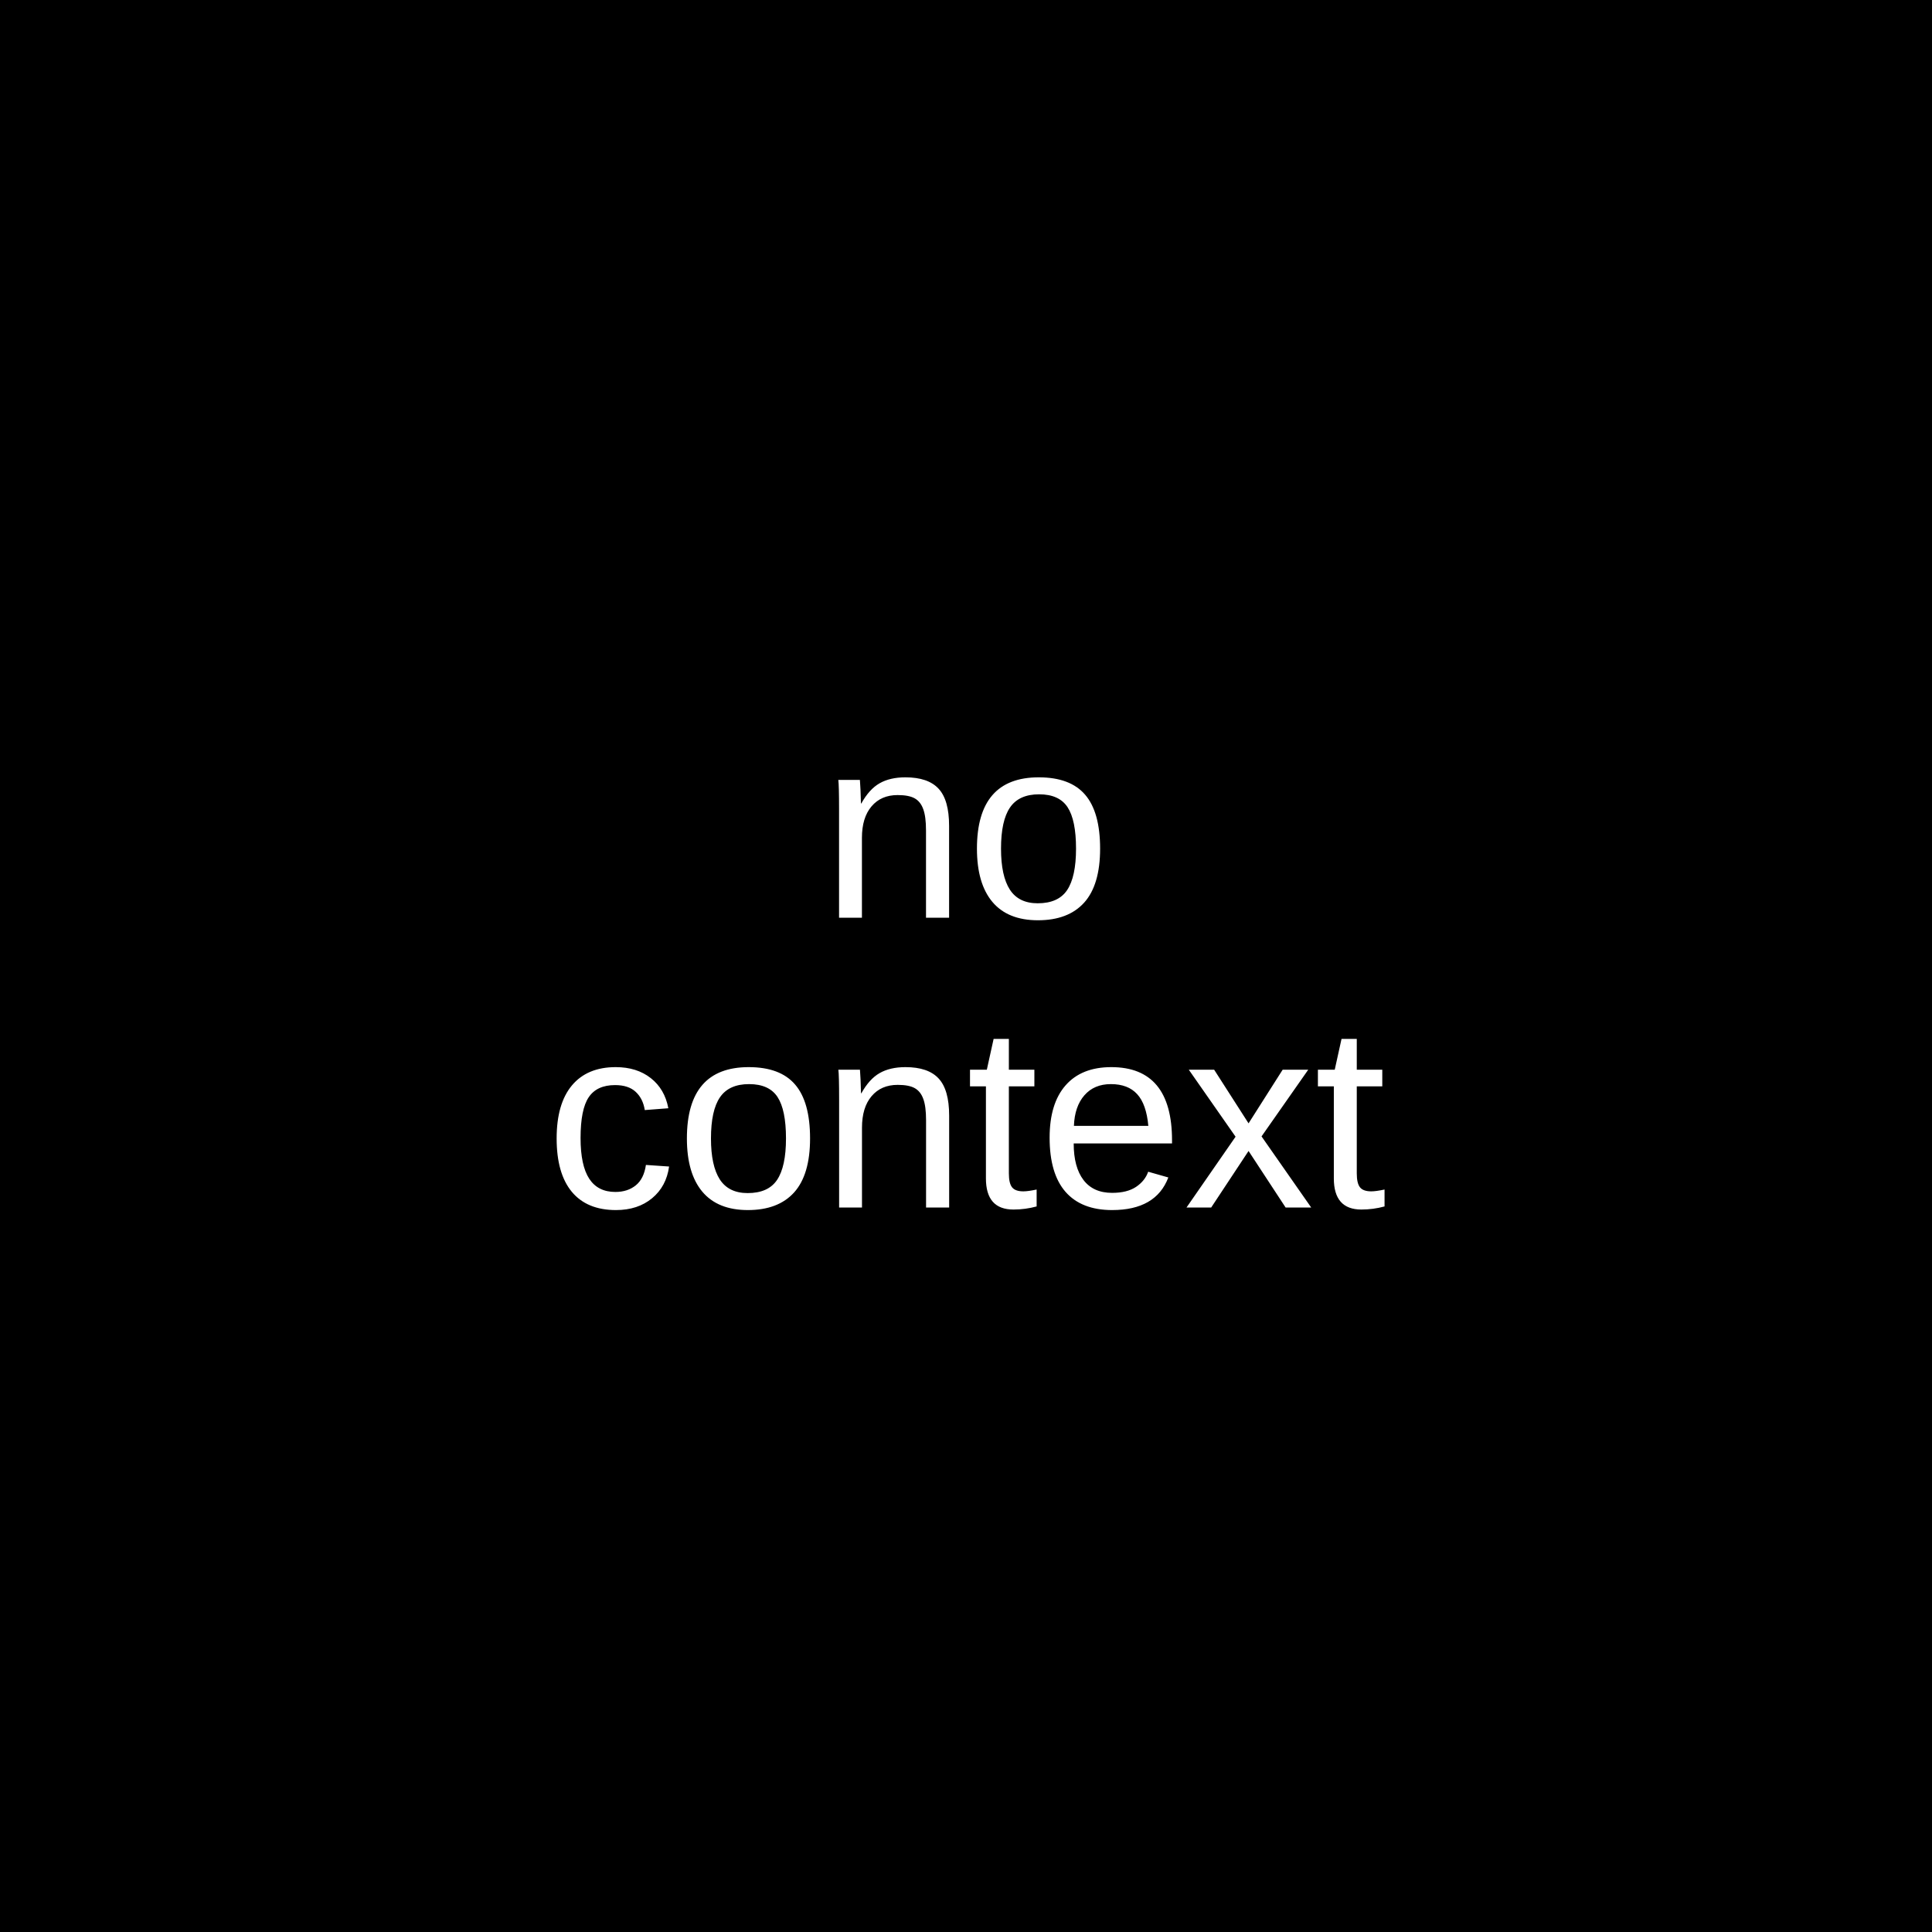
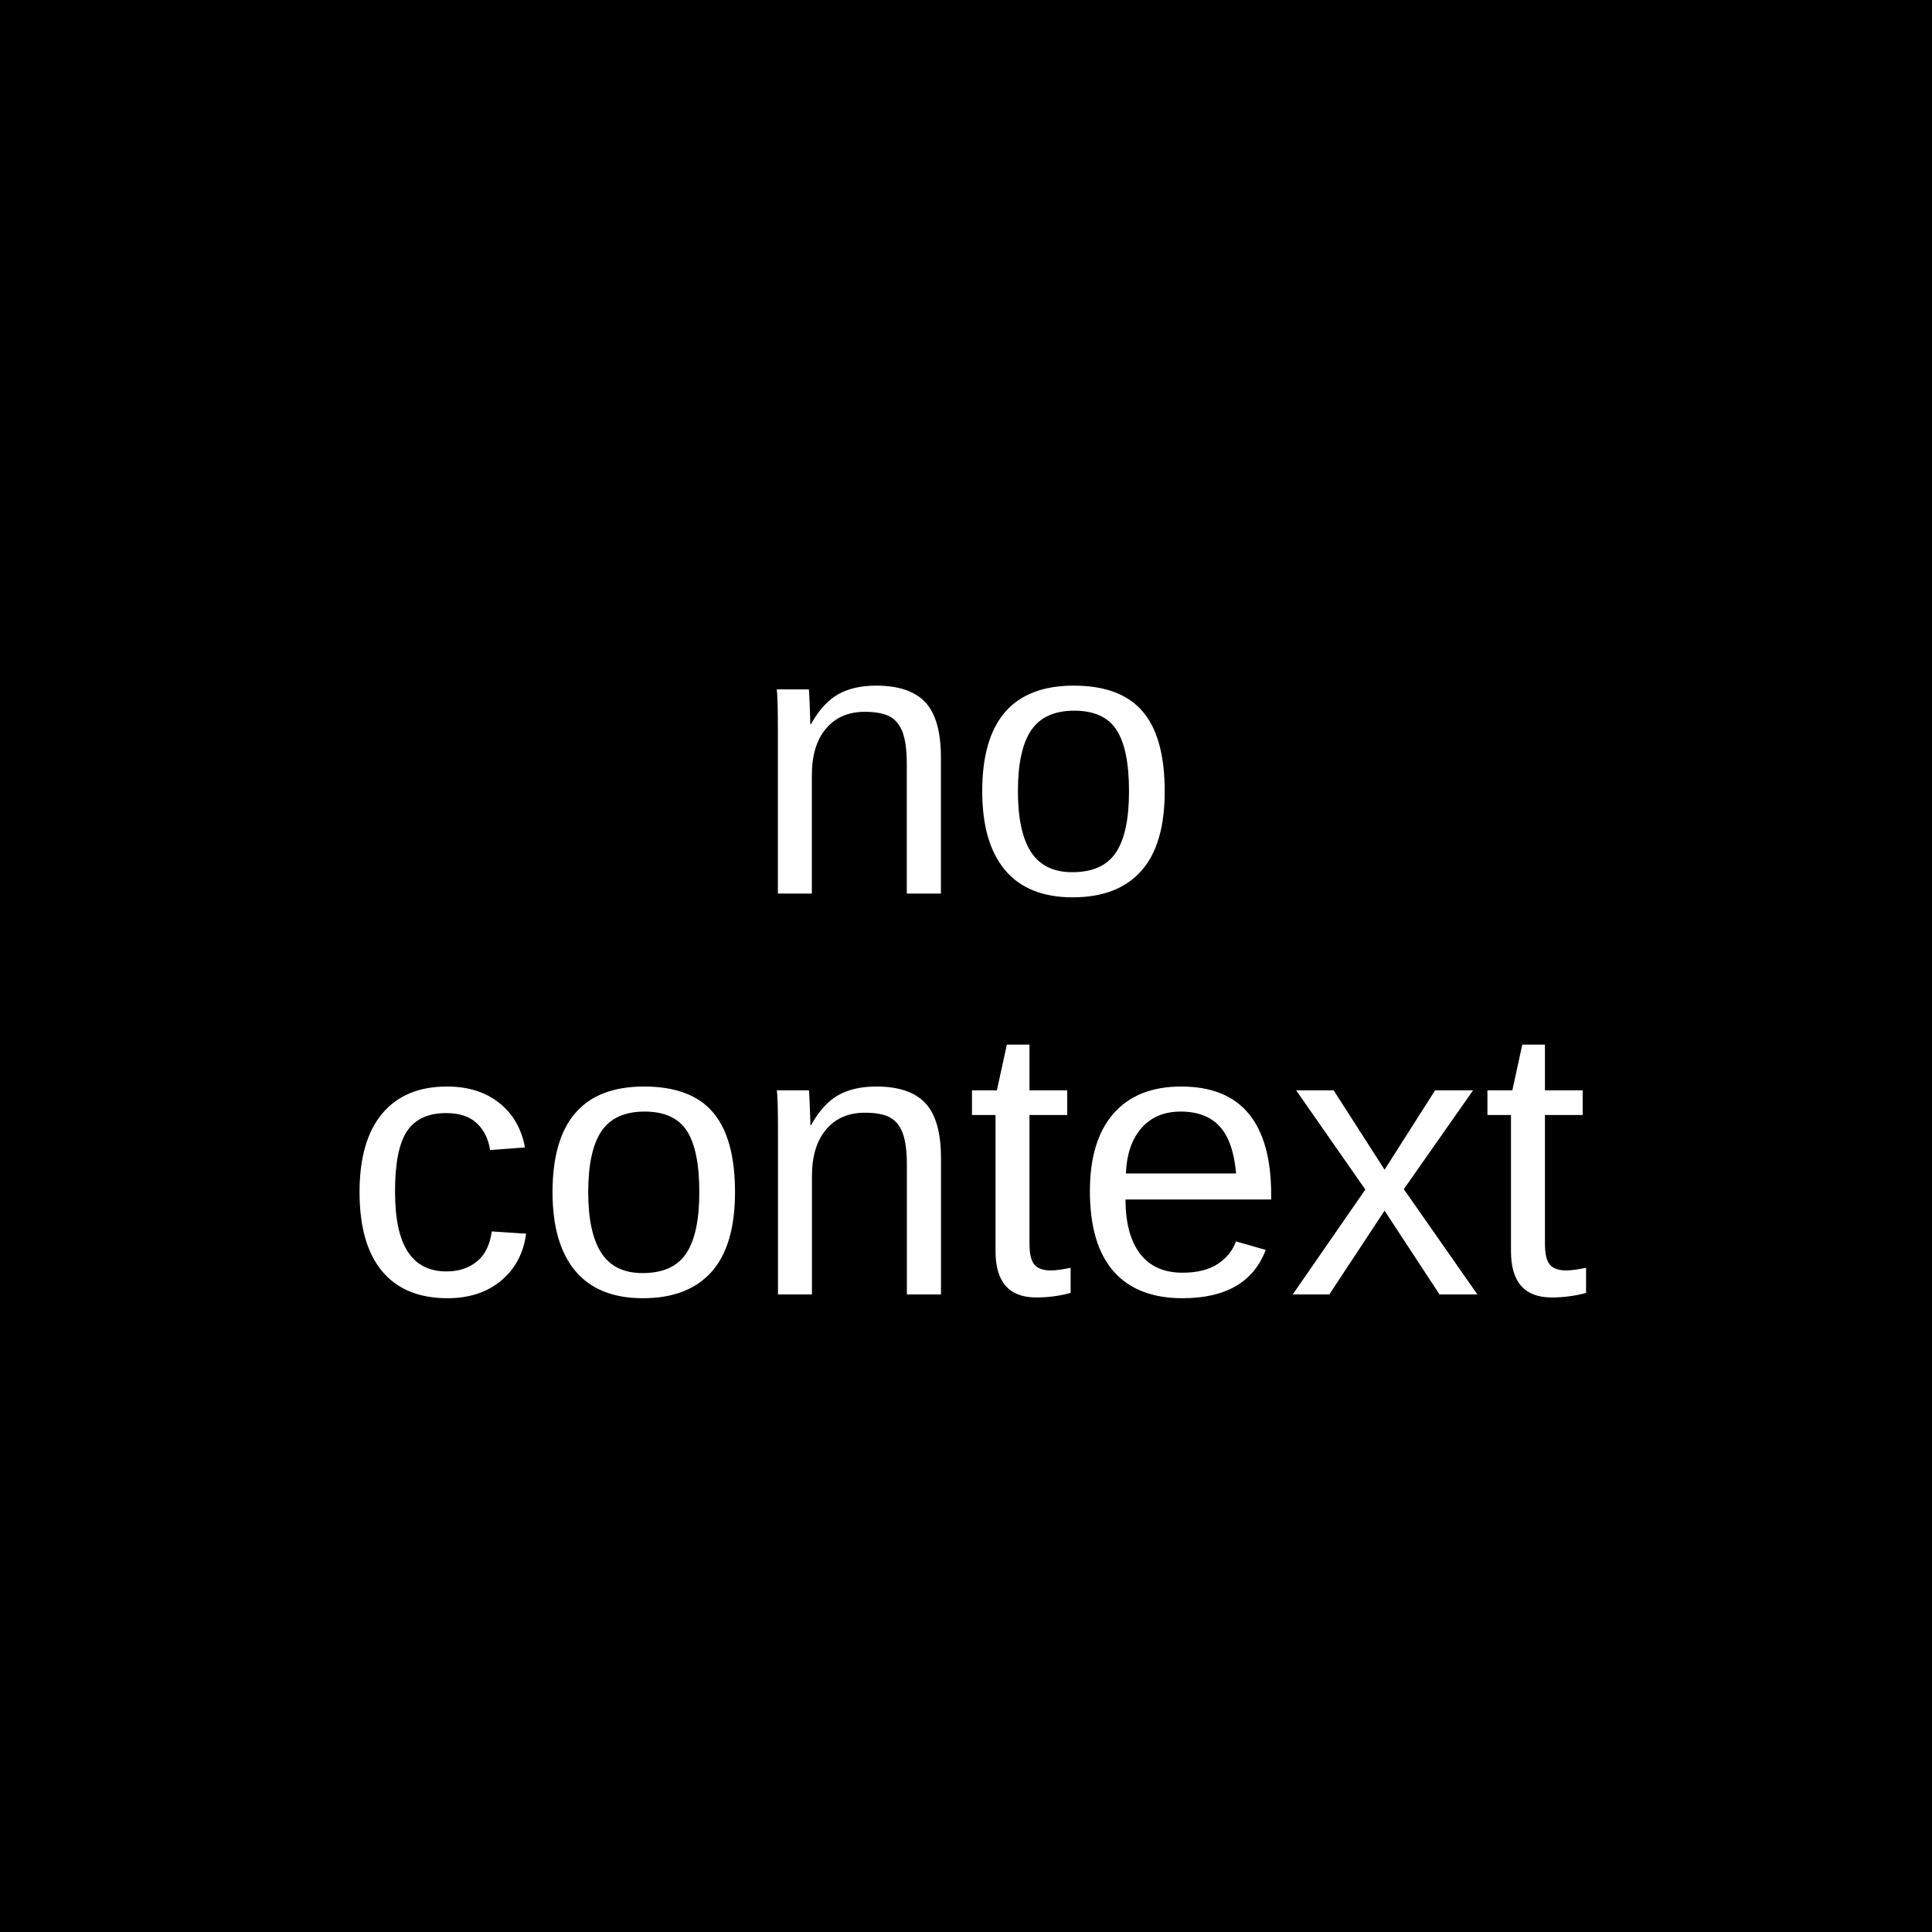
<svg xmlns="http://www.w3.org/2000/svg" viewBox="0 0 400 400">
  <rect width="400" height="400" fill="#000" />
-   <text x="200" y="190" text-anchor="middle" font-family="Helvetica Neue, Arial, sans-serif" font-size="54" fill="#fff">no</text>
-   <text x="200" y="250" text-anchor="middle" font-family="Helvetica Neue, Arial, sans-serif" font-size="54" fill="#fff">context</text>
+   <text x="200" y="185" text-anchor="middle" font-family="Helvetica Neue, Arial, sans-serif" font-size="80" fill="#fff">no</text>
+   <text x="200" y="268" text-anchor="middle" font-family="Helvetica Neue, Arial, sans-serif" font-size="80" fill="#fff">context</text>
</svg>
